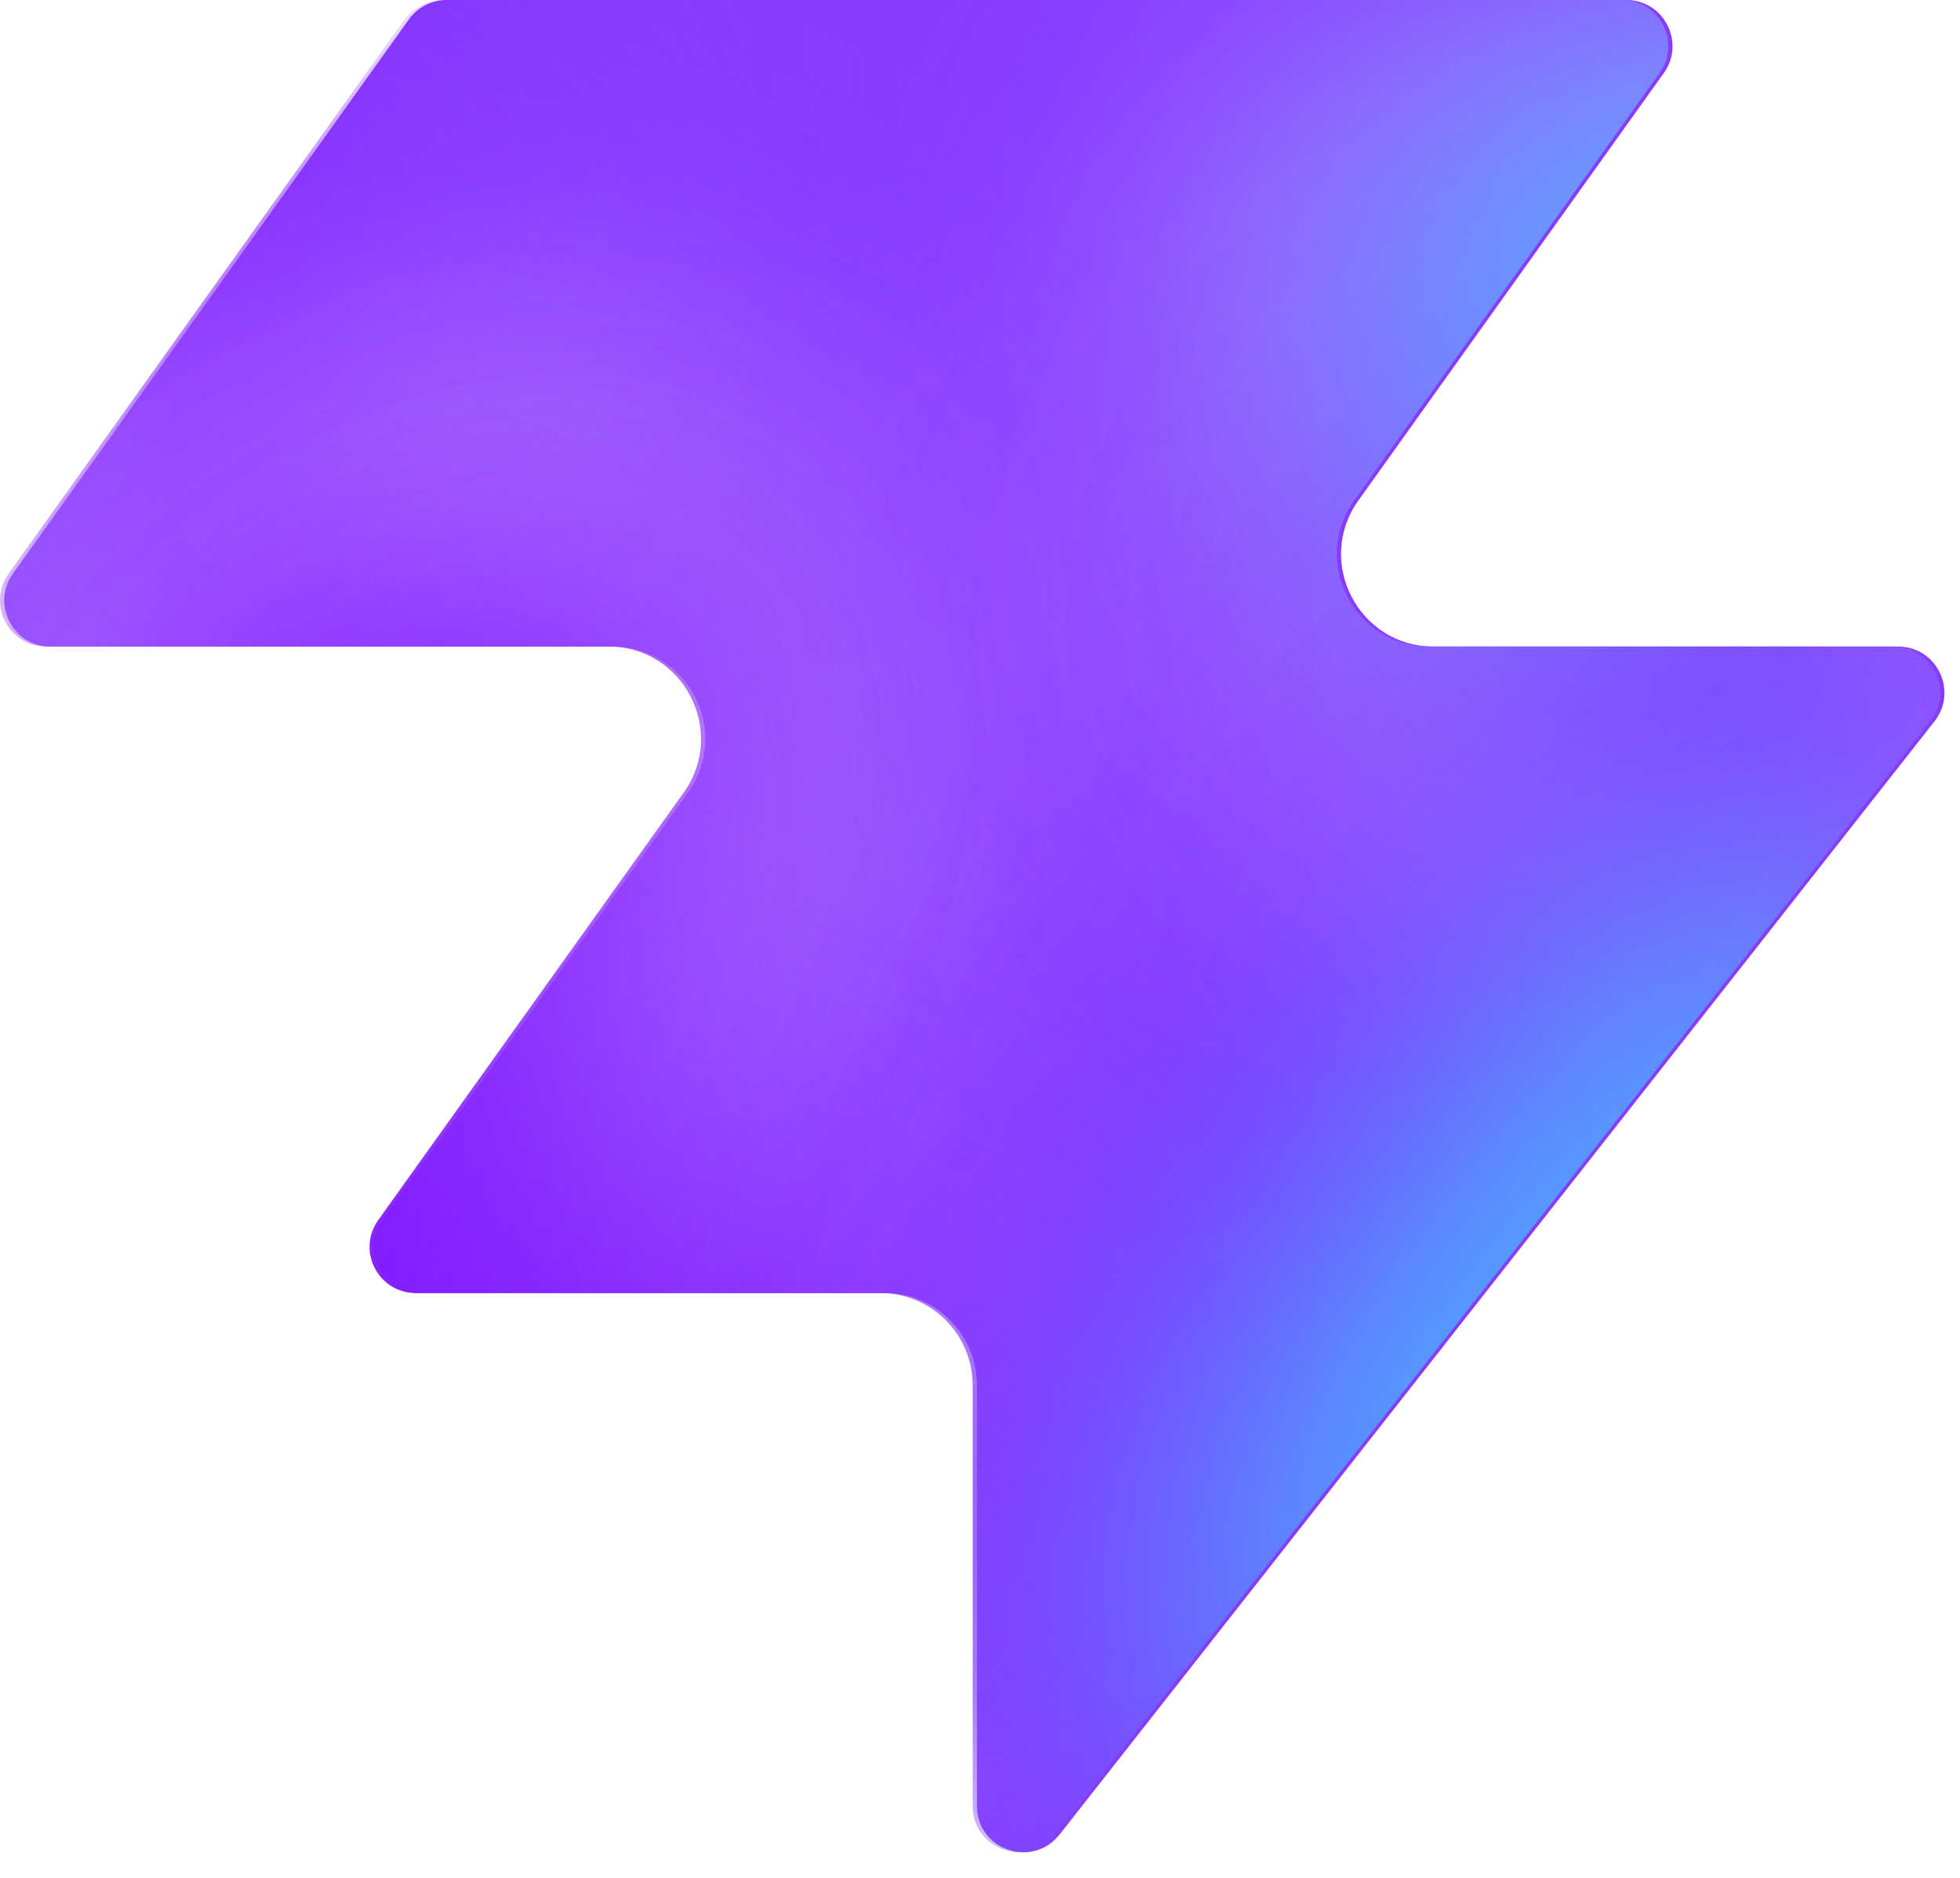
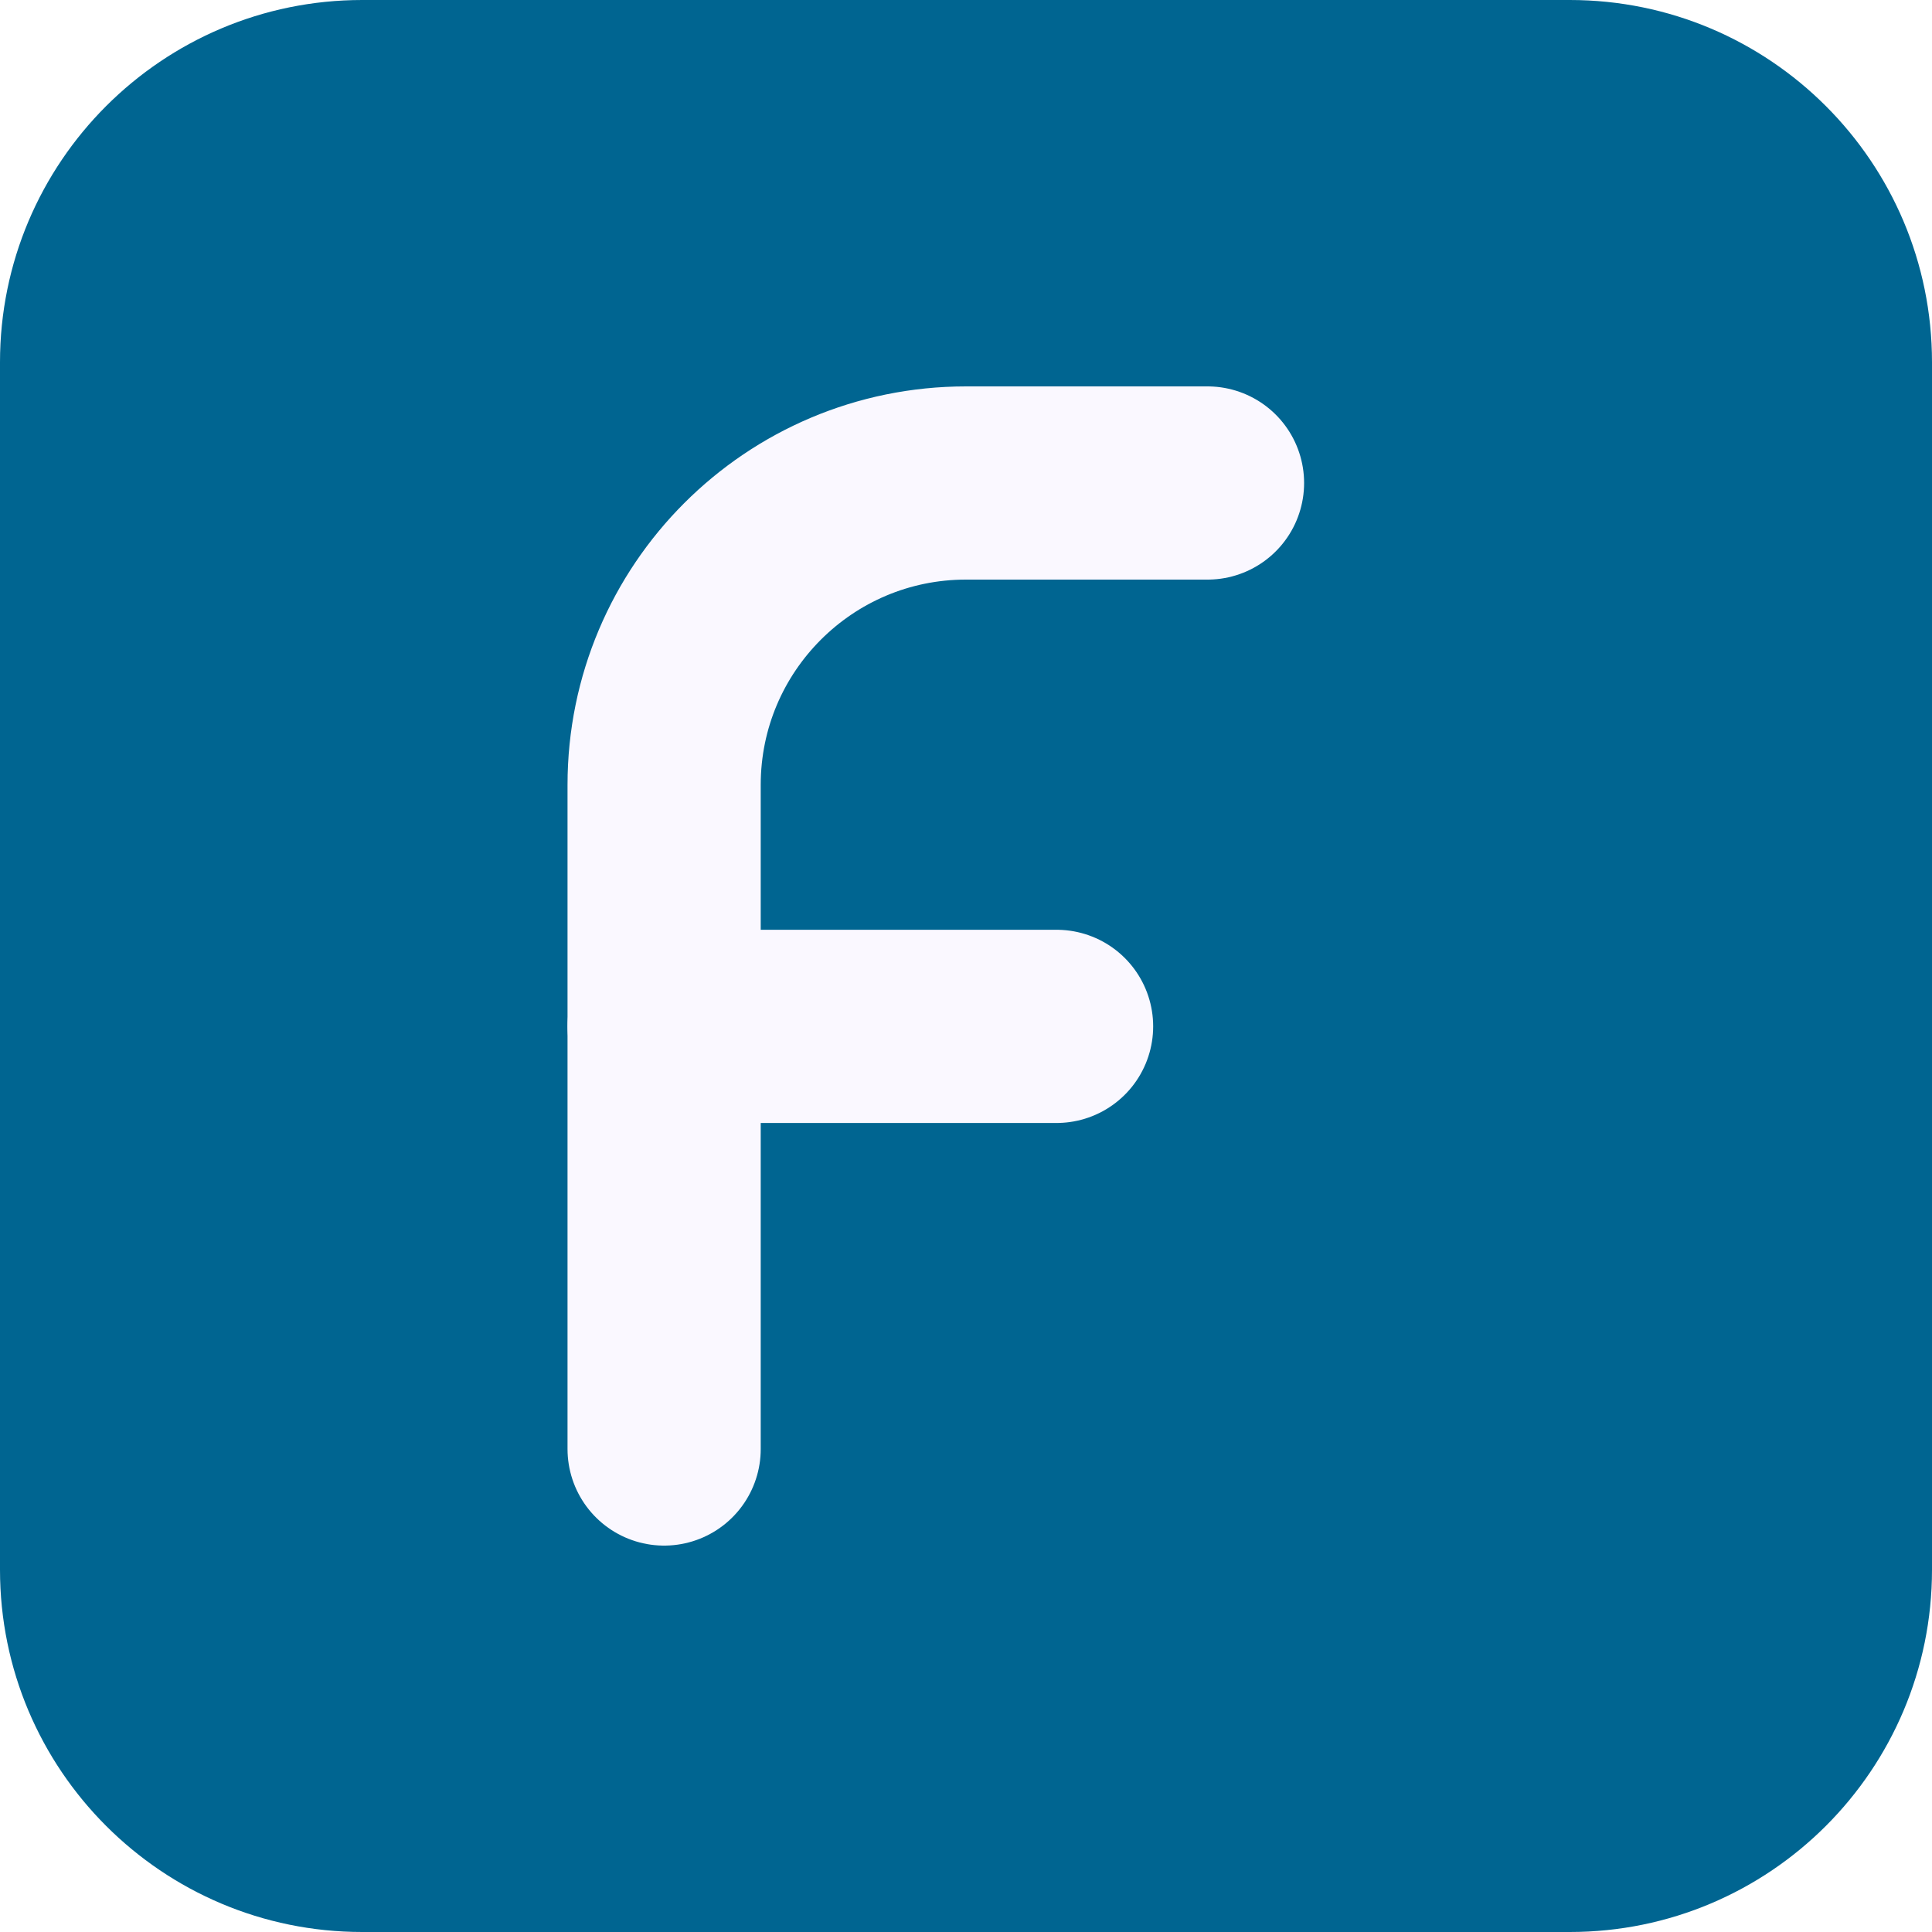
- <svg xmlns="http://www.w3.org/2000/svg" width="48" height="46" fill="none" viewBox="0 0 48 46">
-   <path fill="#863bff" d="M25.946 44.938c-.664.845-2.021.375-2.021-.698V33.937a2.26 2.26 0 0 0-2.262-2.262H10.287c-.92 0-1.456-1.04-.92-1.788l7.48-10.471c1.07-1.497 0-3.578-1.842-3.578H1.237c-.92 0-1.456-1.04-.92-1.788L10.013.474c.214-.297.556-.474.92-.474h28.894c.92 0 1.456 1.04.92 1.788l-7.48 10.471c-1.07 1.498 0 3.579 1.842 3.579h11.377c.943 0 1.473 1.088.89 1.83L25.947 44.94z" style="fill:#863bff;fill:color(display-p3 .525 .23 1);fill-opacity:1" />
-   <mask id="a" width="48" height="46" x="0" y="0" maskUnits="userSpaceOnUse" style="mask-type:alpha">
-     <path fill="#000" d="M25.842 44.938c-.664.844-2.021.375-2.021-.698V33.937a2.26 2.26 0 0 0-2.262-2.262H10.183c-.92 0-1.456-1.04-.92-1.788l7.48-10.471c1.07-1.498 0-3.579-1.842-3.579H1.133c-.92 0-1.456-1.04-.92-1.787L9.91.473c.214-.297.556-.474.92-.474h28.894c.92 0 1.456 1.04.92 1.788l-7.48 10.471c-1.07 1.498 0 3.578 1.842 3.578h11.377c.943 0 1.473 1.088.89 1.832L25.843 44.94z" style="fill:#000;fill-opacity:1" />
-   </mask>
-   <g mask="url(#a)">
-     <g filter="url(#b)">
-       <ellipse cx="5.508" cy="14.704" fill="#ede6ff" rx="5.508" ry="14.704" style="fill:#ede6ff;fill:color(display-p3 .927 .903 1);fill-opacity:1" transform="matrix(.00324 1 1 -.00324 -4.47 31.516)" />
-     </g>
-     <g filter="url(#c)">
-       <ellipse cx="10.399" cy="29.851" fill="#ede6ff" rx="10.399" ry="29.851" style="fill:#ede6ff;fill:color(display-p3 .927 .903 1);fill-opacity:1" transform="matrix(.00324 1 1 -.00324 -39.328 7.883)" />
-     </g>
-     <g filter="url(#d)">
-       <ellipse cx="5.508" cy="30.487" fill="#7e14ff" rx="5.508" ry="30.487" style="fill:#7e14ff;fill:color(display-p3 .492 .077 1);fill-opacity:1" transform="rotate(89.814 -25.913 -14.639)scale(1 -1)" />
-     </g>
-     <g filter="url(#e)">
-       <ellipse cx="5.508" cy="30.599" fill="#7e14ff" rx="5.508" ry="30.599" style="fill:#7e14ff;fill:color(display-p3 .492 .077 1);fill-opacity:1" transform="rotate(89.814 -32.644 -3.334)scale(1 -1)" />
-     </g>
-     <g filter="url(#f)">
-       <ellipse cx="5.508" cy="30.599" fill="#7e14ff" rx="5.508" ry="30.599" style="fill:#7e14ff;fill:color(display-p3 .492 .077 1);fill-opacity:1" transform="matrix(.00324 1 1 -.00324 -34.34 30.47)" />
-     </g>
-     <g filter="url(#g)">
-       <ellipse cx="14.072" cy="22.078" fill="#ede6ff" rx="14.072" ry="22.078" style="fill:#ede6ff;fill:color(display-p3 .927 .903 1);fill-opacity:1" transform="rotate(93.35 24.506 48.493)scale(-1 1)" />
-     </g>
-     <g filter="url(#h)">
-       <ellipse cx="3.47" cy="21.501" fill="#7e14ff" rx="3.47" ry="21.501" style="fill:#7e14ff;fill:color(display-p3 .492 .077 1);fill-opacity:1" transform="rotate(89.009 28.708 47.59)scale(-1 1)" />
-     </g>
-     <g filter="url(#i)">
-       <ellipse cx="3.47" cy="21.501" fill="#7e14ff" rx="3.47" ry="21.501" style="fill:#7e14ff;fill:color(display-p3 .492 .077 1);fill-opacity:1" transform="rotate(89.009 28.708 47.59)scale(-1 1)" />
-     </g>
-     <g filter="url(#j)">
-       <ellipse cx=".387" cy="8.972" fill="#7e14ff" rx="4.407" ry="29.108" style="fill:#7e14ff;fill:color(display-p3 .492 .077 1);fill-opacity:1" transform="rotate(39.51 .387 8.972)" />
-     </g>
-     <g filter="url(#k)">
-       <ellipse cx="47.523" cy="-6.092" fill="#7e14ff" rx="4.407" ry="29.108" style="fill:#7e14ff;fill:color(display-p3 .492 .077 1);fill-opacity:1" transform="rotate(37.892 47.523 -6.092)" />
-     </g>
-     <g filter="url(#l)">
-       <ellipse cx="41.412" cy="6.333" fill="#47bfff" rx="5.971" ry="9.665" style="fill:#47bfff;fill:color(display-p3 .28 .748 1);fill-opacity:1" transform="rotate(37.892 41.412 6.333)" />
-     </g>
-     <g filter="url(#m)">
-       <ellipse cx="-1.879" cy="38.332" fill="#7e14ff" rx="4.407" ry="29.108" style="fill:#7e14ff;fill:color(display-p3 .492 .077 1);fill-opacity:1" transform="rotate(37.892 -1.88 38.332)" />
-     </g>
-     <g filter="url(#n)">
-       <ellipse cx="-1.879" cy="38.332" fill="#7e14ff" rx="4.407" ry="29.108" style="fill:#7e14ff;fill:color(display-p3 .492 .077 1);fill-opacity:1" transform="rotate(37.892 -1.88 38.332)" />
-     </g>
-     <g filter="url(#o)">
-       <ellipse cx="35.651" cy="29.907" fill="#7e14ff" rx="4.407" ry="29.108" style="fill:#7e14ff;fill:color(display-p3 .492 .077 1);fill-opacity:1" transform="rotate(37.892 35.651 29.907)" />
-     </g>
-     <g filter="url(#p)">
-       <ellipse cx="38.418" cy="32.4" fill="#47bfff" rx="5.971" ry="15.297" style="fill:#47bfff;fill:color(display-p3 .28 .748 1);fill-opacity:1" transform="rotate(37.892 38.418 32.4)" />
-     </g>
-   </g>
-   <defs>
-     <filter id="b" width="60.045" height="41.654" x="-19.77" y="16.149" color-interpolation-filters="sRGB" filterUnits="userSpaceOnUse">
-       <feFlood flood-opacity="0" result="BackgroundImageFix" />
-       <feBlend in="SourceGraphic" in2="BackgroundImageFix" result="shape" />
-       <feGaussianBlur result="effect1_foregroundBlur_2002_17158" stdDeviation="7.659" />
-     </filter>
-     <filter id="c" width="90.34" height="51.437" x="-54.613" y="-7.533" color-interpolation-filters="sRGB" filterUnits="userSpaceOnUse">
-       <feFlood flood-opacity="0" result="BackgroundImageFix" />
-       <feBlend in="SourceGraphic" in2="BackgroundImageFix" result="shape" />
-       <feGaussianBlur result="effect1_foregroundBlur_2002_17158" stdDeviation="7.659" />
-     </filter>
-     <filter id="d" width="79.355" height="29.4" x="-49.64" y="2.03" color-interpolation-filters="sRGB" filterUnits="userSpaceOnUse">
-       <feFlood flood-opacity="0" result="BackgroundImageFix" />
-       <feBlend in="SourceGraphic" in2="BackgroundImageFix" result="shape" />
-       <feGaussianBlur result="effect1_foregroundBlur_2002_17158" stdDeviation="4.596" />
-     </filter>
-     <filter id="e" width="79.579" height="29.4" x="-45.045" y="20.029" color-interpolation-filters="sRGB" filterUnits="userSpaceOnUse">
-       <feFlood flood-opacity="0" result="BackgroundImageFix" />
-       <feBlend in="SourceGraphic" in2="BackgroundImageFix" result="shape" />
-       <feGaussianBlur result="effect1_foregroundBlur_2002_17158" stdDeviation="4.596" />
-     </filter>
-     <filter id="f" width="79.579" height="29.4" x="-43.513" y="21.178" color-interpolation-filters="sRGB" filterUnits="userSpaceOnUse">
-       <feFlood flood-opacity="0" result="BackgroundImageFix" />
-       <feBlend in="SourceGraphic" in2="BackgroundImageFix" result="shape" />
-       <feGaussianBlur result="effect1_foregroundBlur_2002_17158" stdDeviation="4.596" />
-     </filter>
-     <filter id="g" width="74.749" height="58.852" x="15.756" y="-17.901" color-interpolation-filters="sRGB" filterUnits="userSpaceOnUse">
-       <feFlood flood-opacity="0" result="BackgroundImageFix" />
-       <feBlend in="SourceGraphic" in2="BackgroundImageFix" result="shape" />
-       <feGaussianBlur result="effect1_foregroundBlur_2002_17158" stdDeviation="7.659" />
-     </filter>
-     <filter id="h" width="61.377" height="25.362" x="23.548" y="2.284" color-interpolation-filters="sRGB" filterUnits="userSpaceOnUse">
-       <feFlood flood-opacity="0" result="BackgroundImageFix" />
-       <feBlend in="SourceGraphic" in2="BackgroundImageFix" result="shape" />
-       <feGaussianBlur result="effect1_foregroundBlur_2002_17158" stdDeviation="4.596" />
-     </filter>
-     <filter id="i" width="61.377" height="25.362" x="23.548" y="2.284" color-interpolation-filters="sRGB" filterUnits="userSpaceOnUse">
-       <feFlood flood-opacity="0" result="BackgroundImageFix" />
-       <feBlend in="SourceGraphic" in2="BackgroundImageFix" result="shape" />
-       <feGaussianBlur result="effect1_foregroundBlur_2002_17158" stdDeviation="4.596" />
-     </filter>
-     <filter id="j" width="56.045" height="63.649" x="-27.636" y="-22.853" color-interpolation-filters="sRGB" filterUnits="userSpaceOnUse">
-       <feFlood flood-opacity="0" result="BackgroundImageFix" />
-       <feBlend in="SourceGraphic" in2="BackgroundImageFix" result="shape" />
-       <feGaussianBlur result="effect1_foregroundBlur_2002_17158" stdDeviation="4.596" />
-     </filter>
-     <filter id="k" width="54.814" height="64.646" x="20.116" y="-38.415" color-interpolation-filters="sRGB" filterUnits="userSpaceOnUse">
-       <feFlood flood-opacity="0" result="BackgroundImageFix" />
-       <feBlend in="SourceGraphic" in2="BackgroundImageFix" result="shape" />
-       <feGaussianBlur result="effect1_foregroundBlur_2002_17158" stdDeviation="4.596" />
-     </filter>
-     <filter id="l" width="33.541" height="35.313" x="24.641" y="-11.323" color-interpolation-filters="sRGB" filterUnits="userSpaceOnUse">
-       <feFlood flood-opacity="0" result="BackgroundImageFix" />
-       <feBlend in="SourceGraphic" in2="BackgroundImageFix" result="shape" />
-       <feGaussianBlur result="effect1_foregroundBlur_2002_17158" stdDeviation="4.596" />
-     </filter>
-     <filter id="m" width="54.814" height="64.646" x="-29.286" y="6.009" color-interpolation-filters="sRGB" filterUnits="userSpaceOnUse">
-       <feFlood flood-opacity="0" result="BackgroundImageFix" />
-       <feBlend in="SourceGraphic" in2="BackgroundImageFix" result="shape" />
-       <feGaussianBlur result="effect1_foregroundBlur_2002_17158" stdDeviation="4.596" />
-     </filter>
-     <filter id="n" width="54.814" height="64.646" x="-29.286" y="6.009" color-interpolation-filters="sRGB" filterUnits="userSpaceOnUse">
-       <feFlood flood-opacity="0" result="BackgroundImageFix" />
-       <feBlend in="SourceGraphic" in2="BackgroundImageFix" result="shape" />
-       <feGaussianBlur result="effect1_foregroundBlur_2002_17158" stdDeviation="4.596" />
-     </filter>
-     <filter id="o" width="54.814" height="64.646" x="8.244" y="-2.416" color-interpolation-filters="sRGB" filterUnits="userSpaceOnUse">
-       <feFlood flood-opacity="0" result="BackgroundImageFix" />
-       <feBlend in="SourceGraphic" in2="BackgroundImageFix" result="shape" />
-       <feGaussianBlur result="effect1_foregroundBlur_2002_17158" stdDeviation="4.596" />
-     </filter>
-     <filter id="p" width="39.409" height="43.623" x="18.713" y="10.588" color-interpolation-filters="sRGB" filterUnits="userSpaceOnUse">
-       <feFlood flood-opacity="0" result="BackgroundImageFix" />
-       <feBlend in="SourceGraphic" in2="BackgroundImageFix" result="shape" />
-       <feGaussianBlur result="effect1_foregroundBlur_2002_17158" stdDeviation="4.596" />
-     </filter>
-   </defs>
+ <svg xmlns="http://www.w3.org/2000/svg" viewBox="0 0 32 32">
+   <rect width="32" height="32" rx="6" fill="#006591" />
+   <path d="M11 24V13a5 5 0 0 1 5-5h4" stroke="#faf8ff" stroke-width="3.2" fill="none" stroke-linecap="round" />
+   <path d="M11 17h6.5" stroke="#faf8ff" stroke-width="3.2" stroke-linecap="round" />
</svg>
